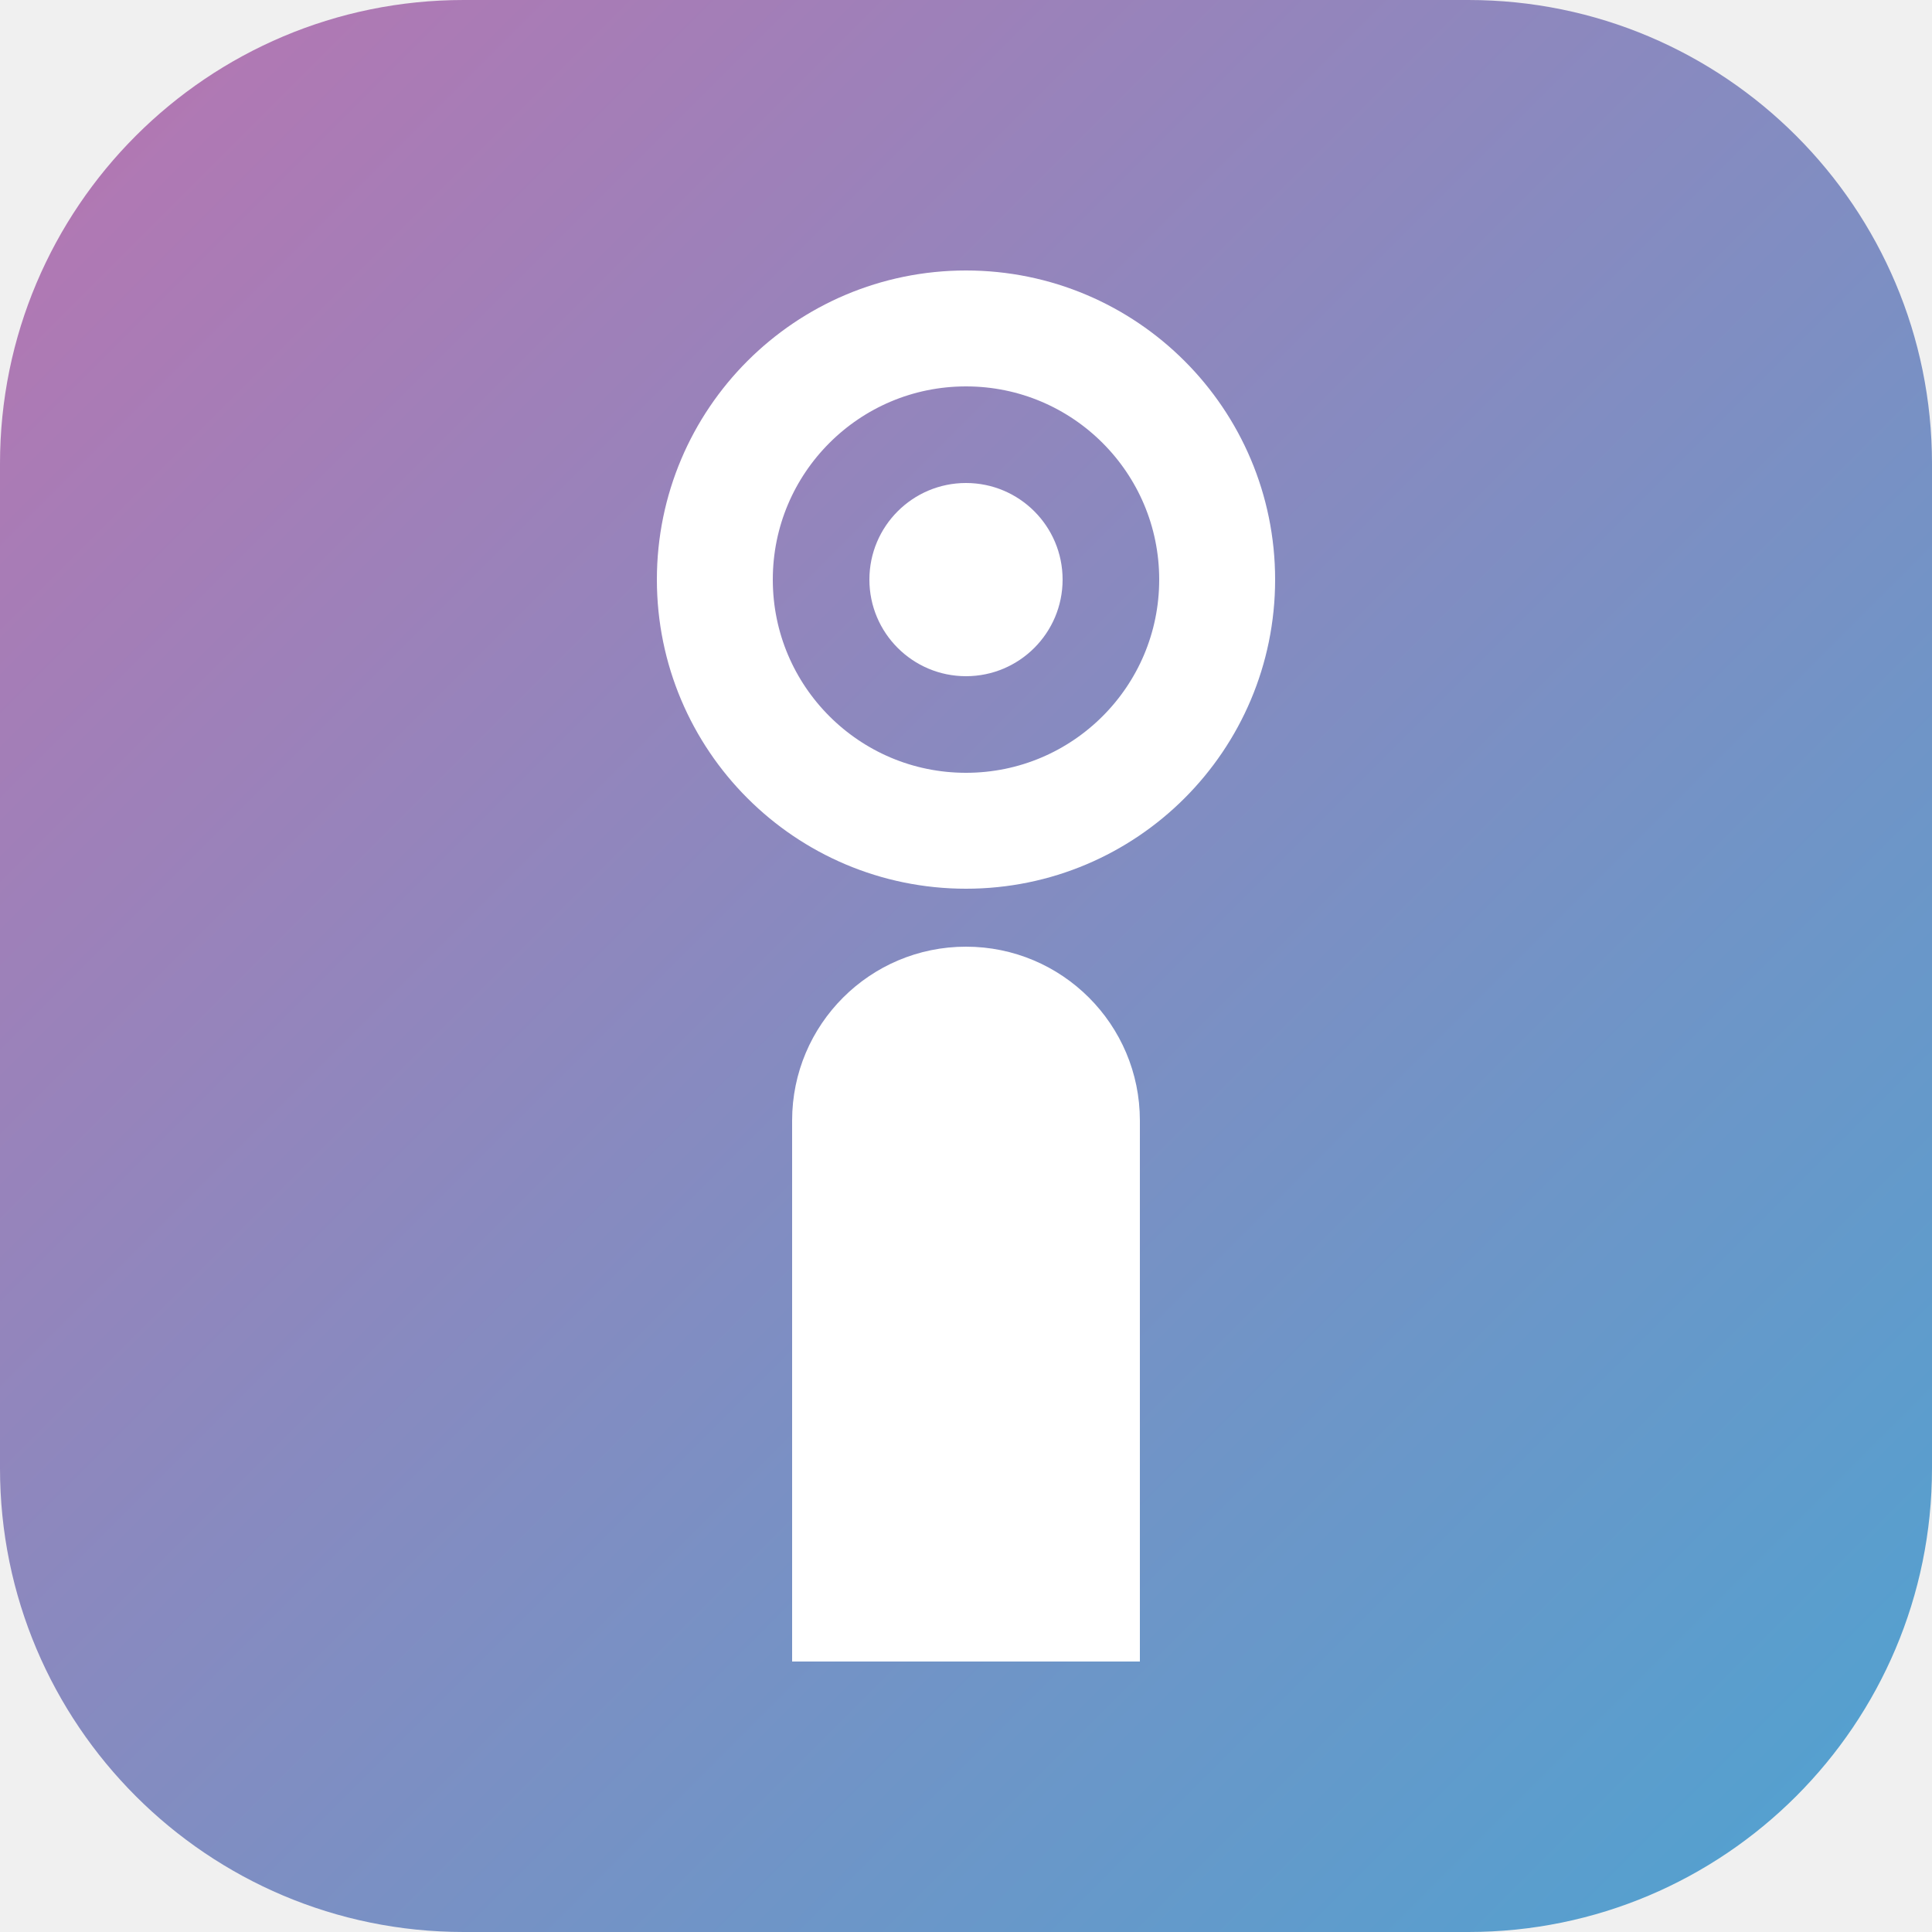
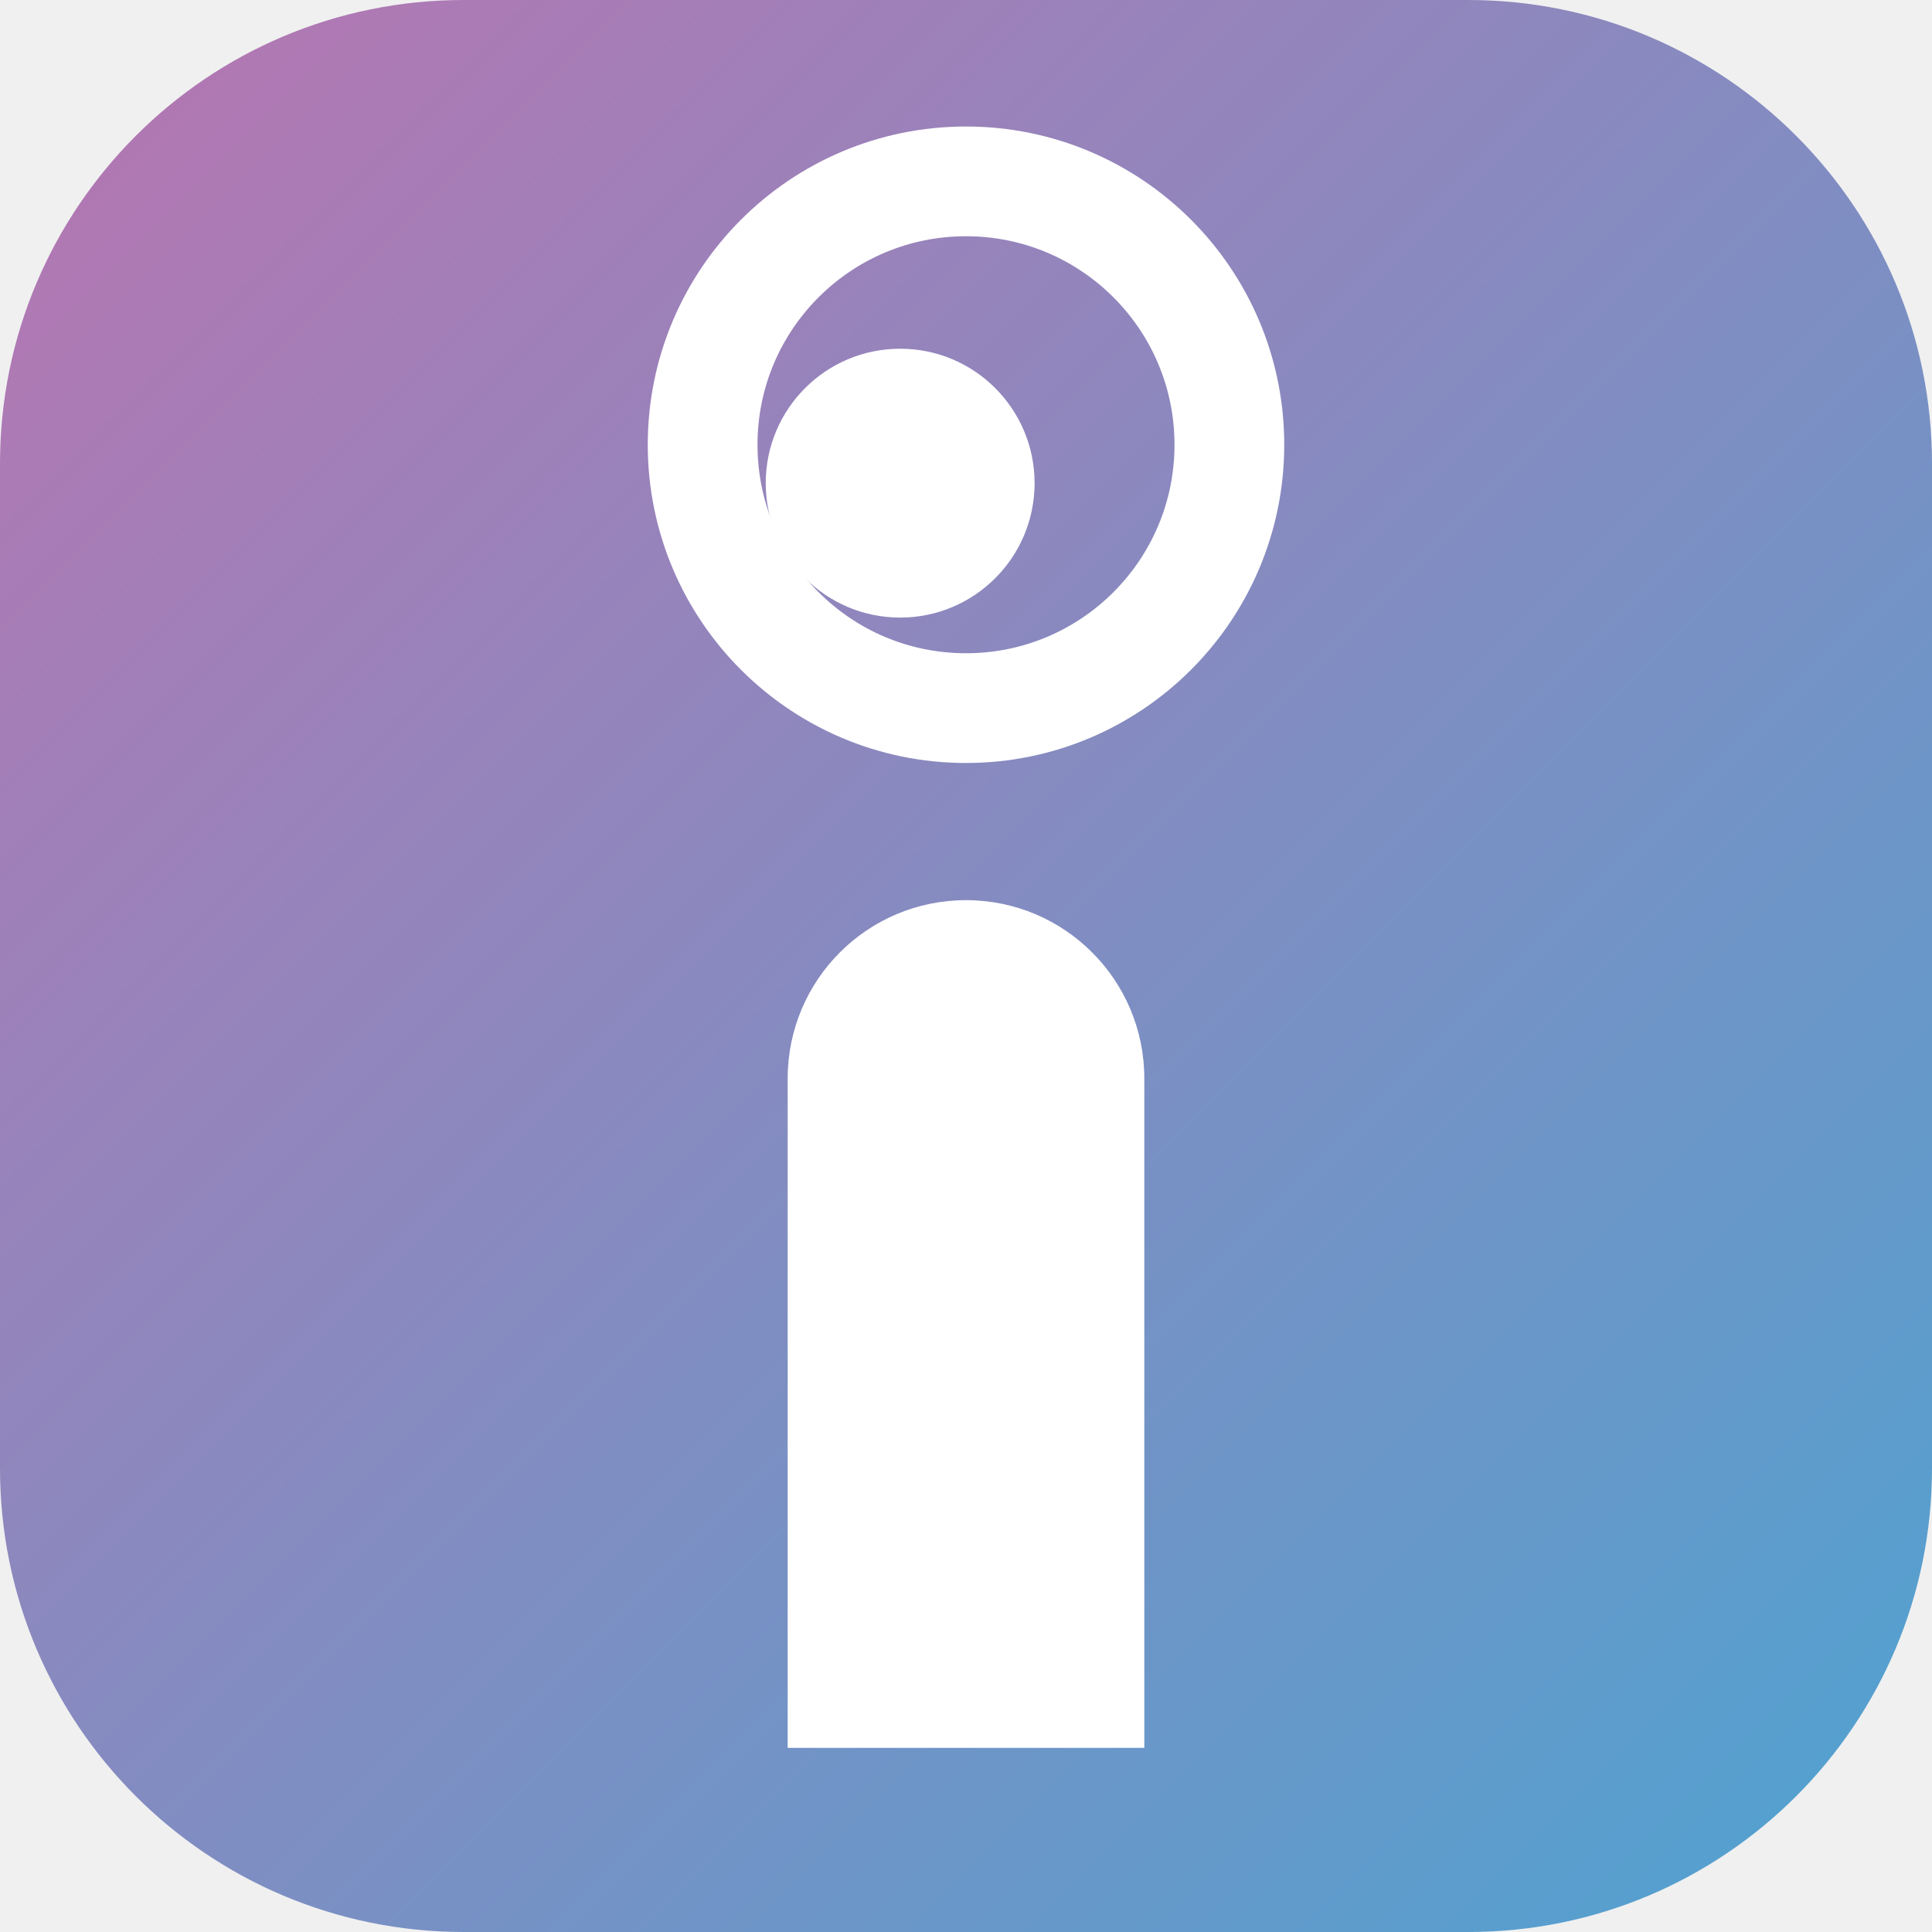
<svg xmlns="http://www.w3.org/2000/svg" viewBox="0 0 100 100" role="img" aria-label="ICINAi">
  <defs>
    <linearGradient id="icinai-tile" gradientUnits="userSpaceOnUse" x1="0" y1="0" x2="100" y2="100">
      <stop offset="0" stop-color="#B875B1" />
      <stop offset="0.5" stop-color="#838CC1" />
      <stop offset="1" stop-color="#4EA3D1" />
    </linearGradient>
  </defs>
  <rect width="100" height="100" rx="24" fill="url(#icinai-tile)" />
-   <path d="M41 86 V58 A9 9 0 0 1 59 58 V86 Z" fill="#FFFFFF" />
-   <circle cx="50" cy="30" r="13" fill="none" stroke="#FFFFFF" stroke-width="6" />
-   <circle cx="50" cy="30" r="5" fill="#FFFFFF" />
+   <g transform="translate(50 50) scale(1.42) translate(-242.6 -53.5)">
+     <path d="M236.1 82 V57.6 A6.5 6.5 0 0 1 249.1 57.6 V82 Z" fill="#FFFFFF" />
+     <circle cx="242.6" cy="34.5" r="9.6" fill="none" stroke="#FFFFFF" stroke-width="4.0" />
+     <circle cx="240.2" cy="35.9" r="4.9" fill="#FFFFFF" />
+   </g>
</svg>
